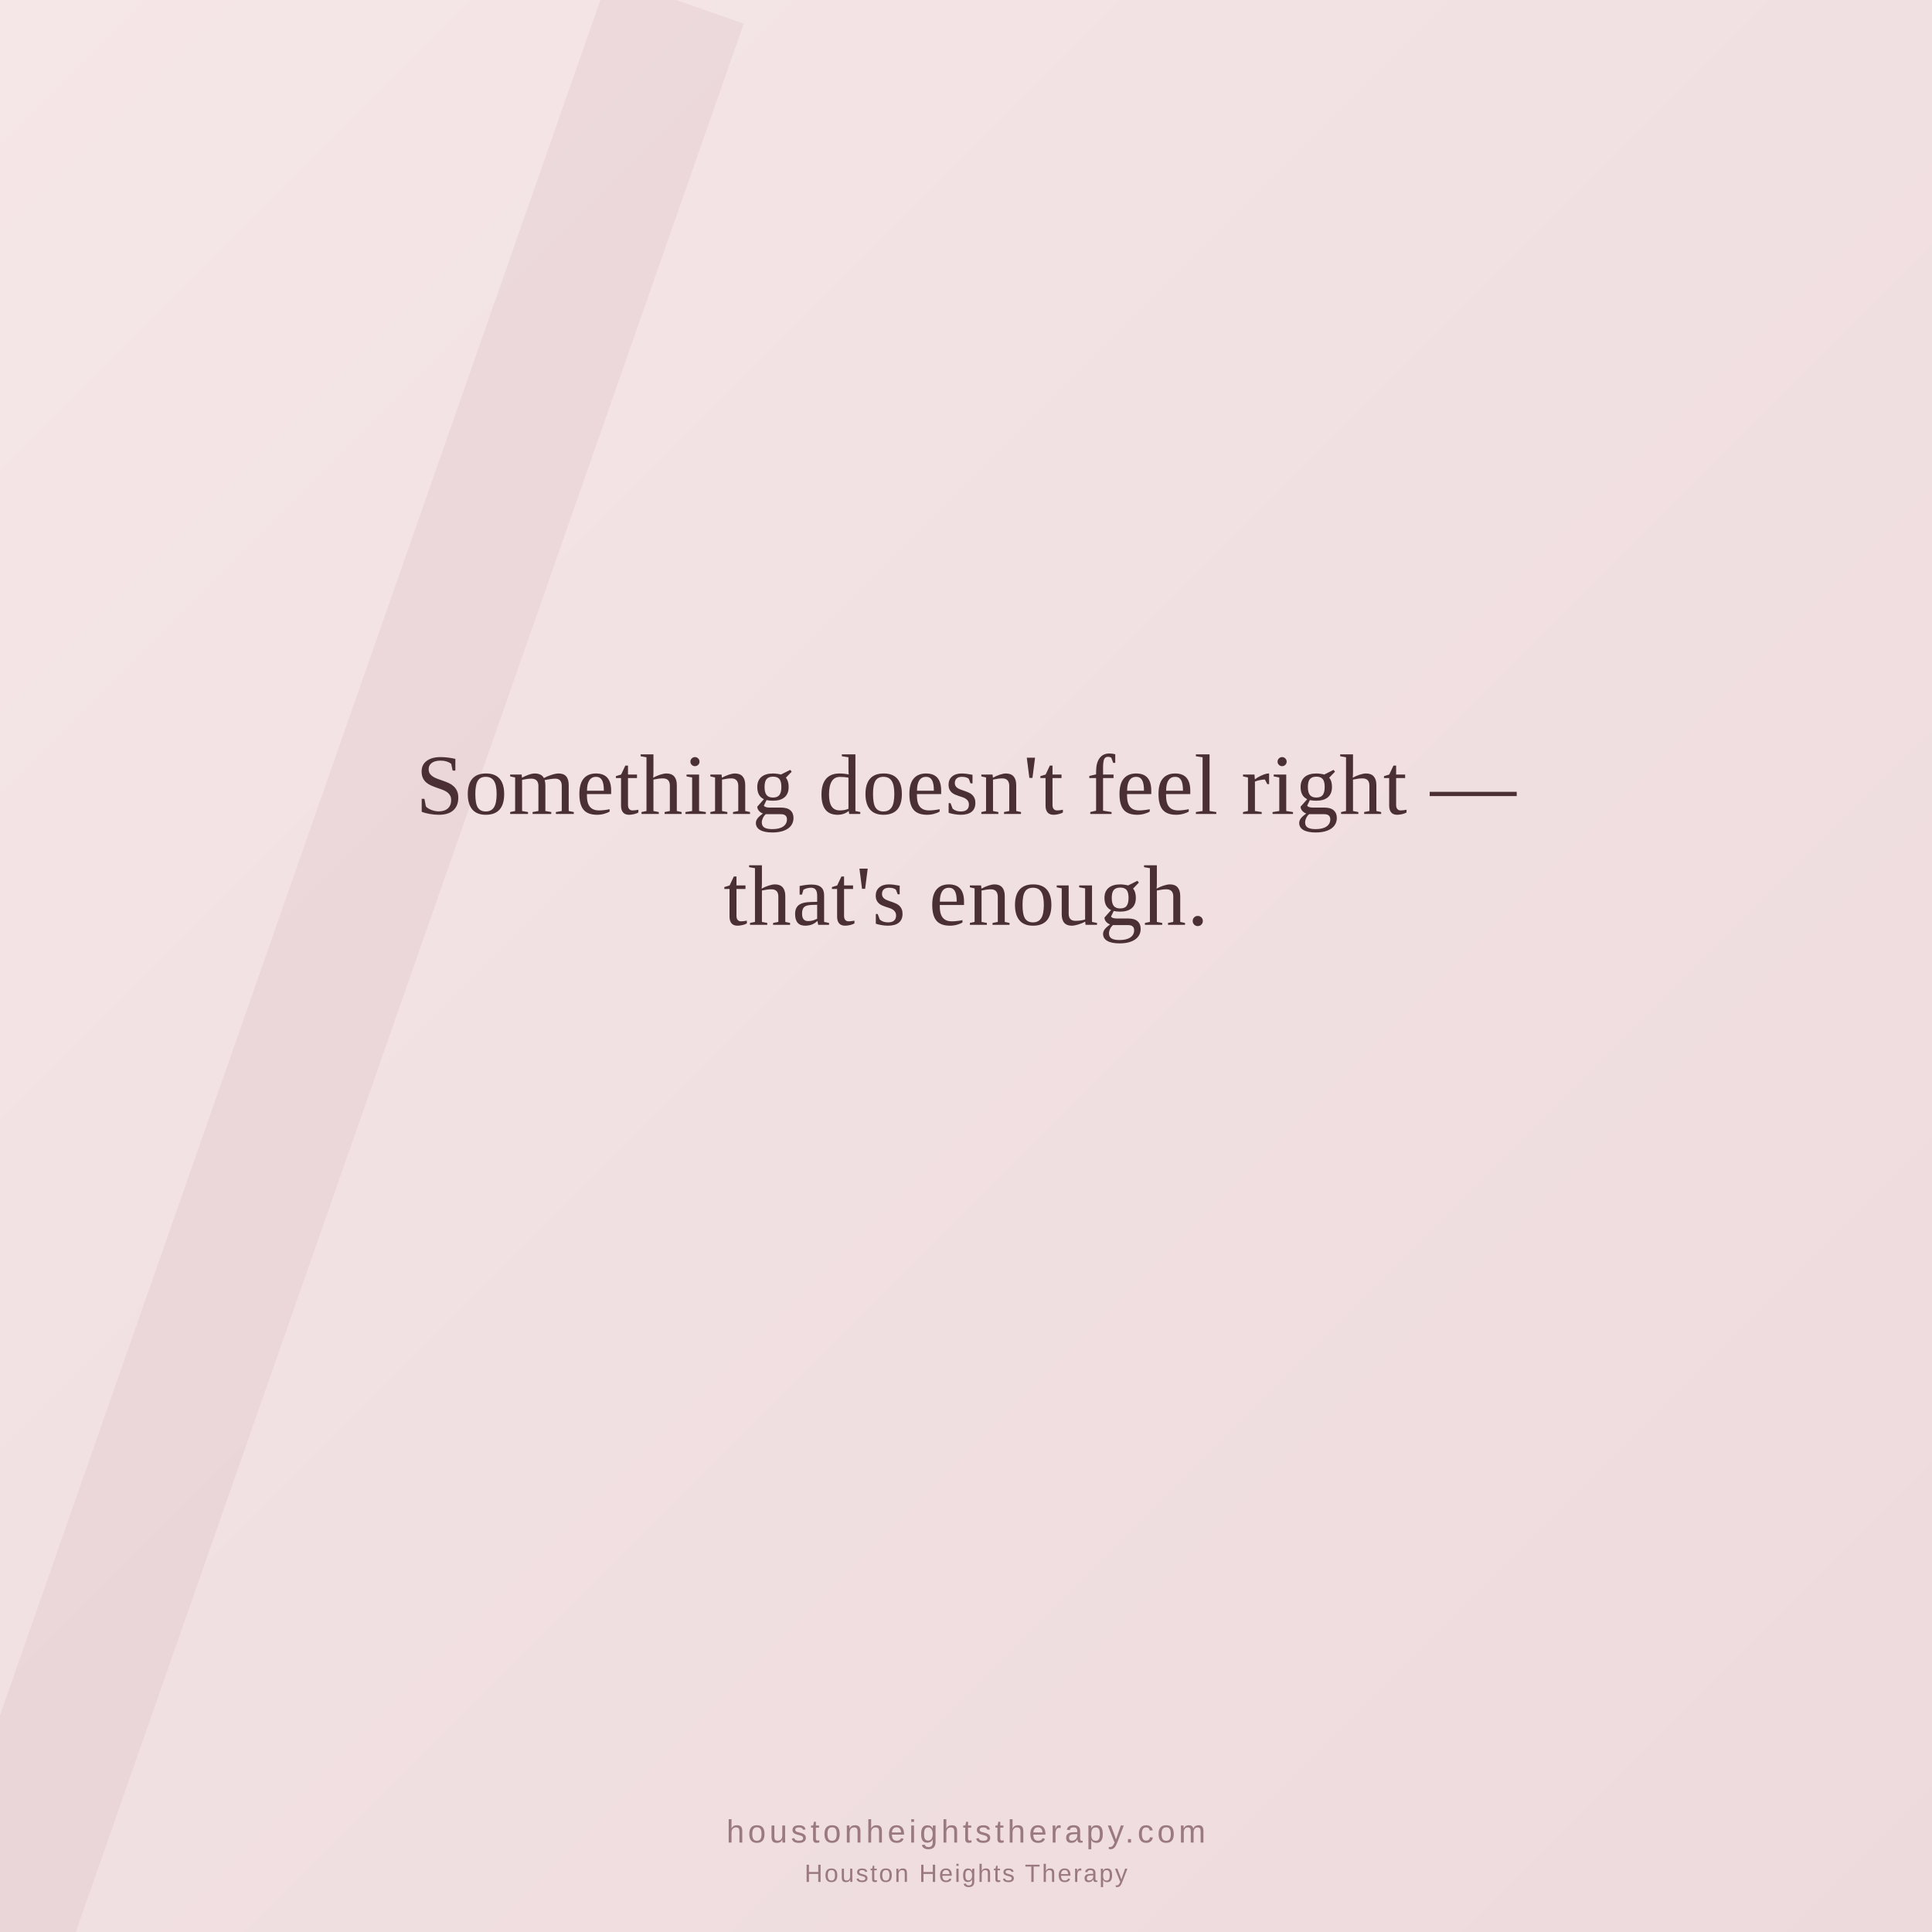
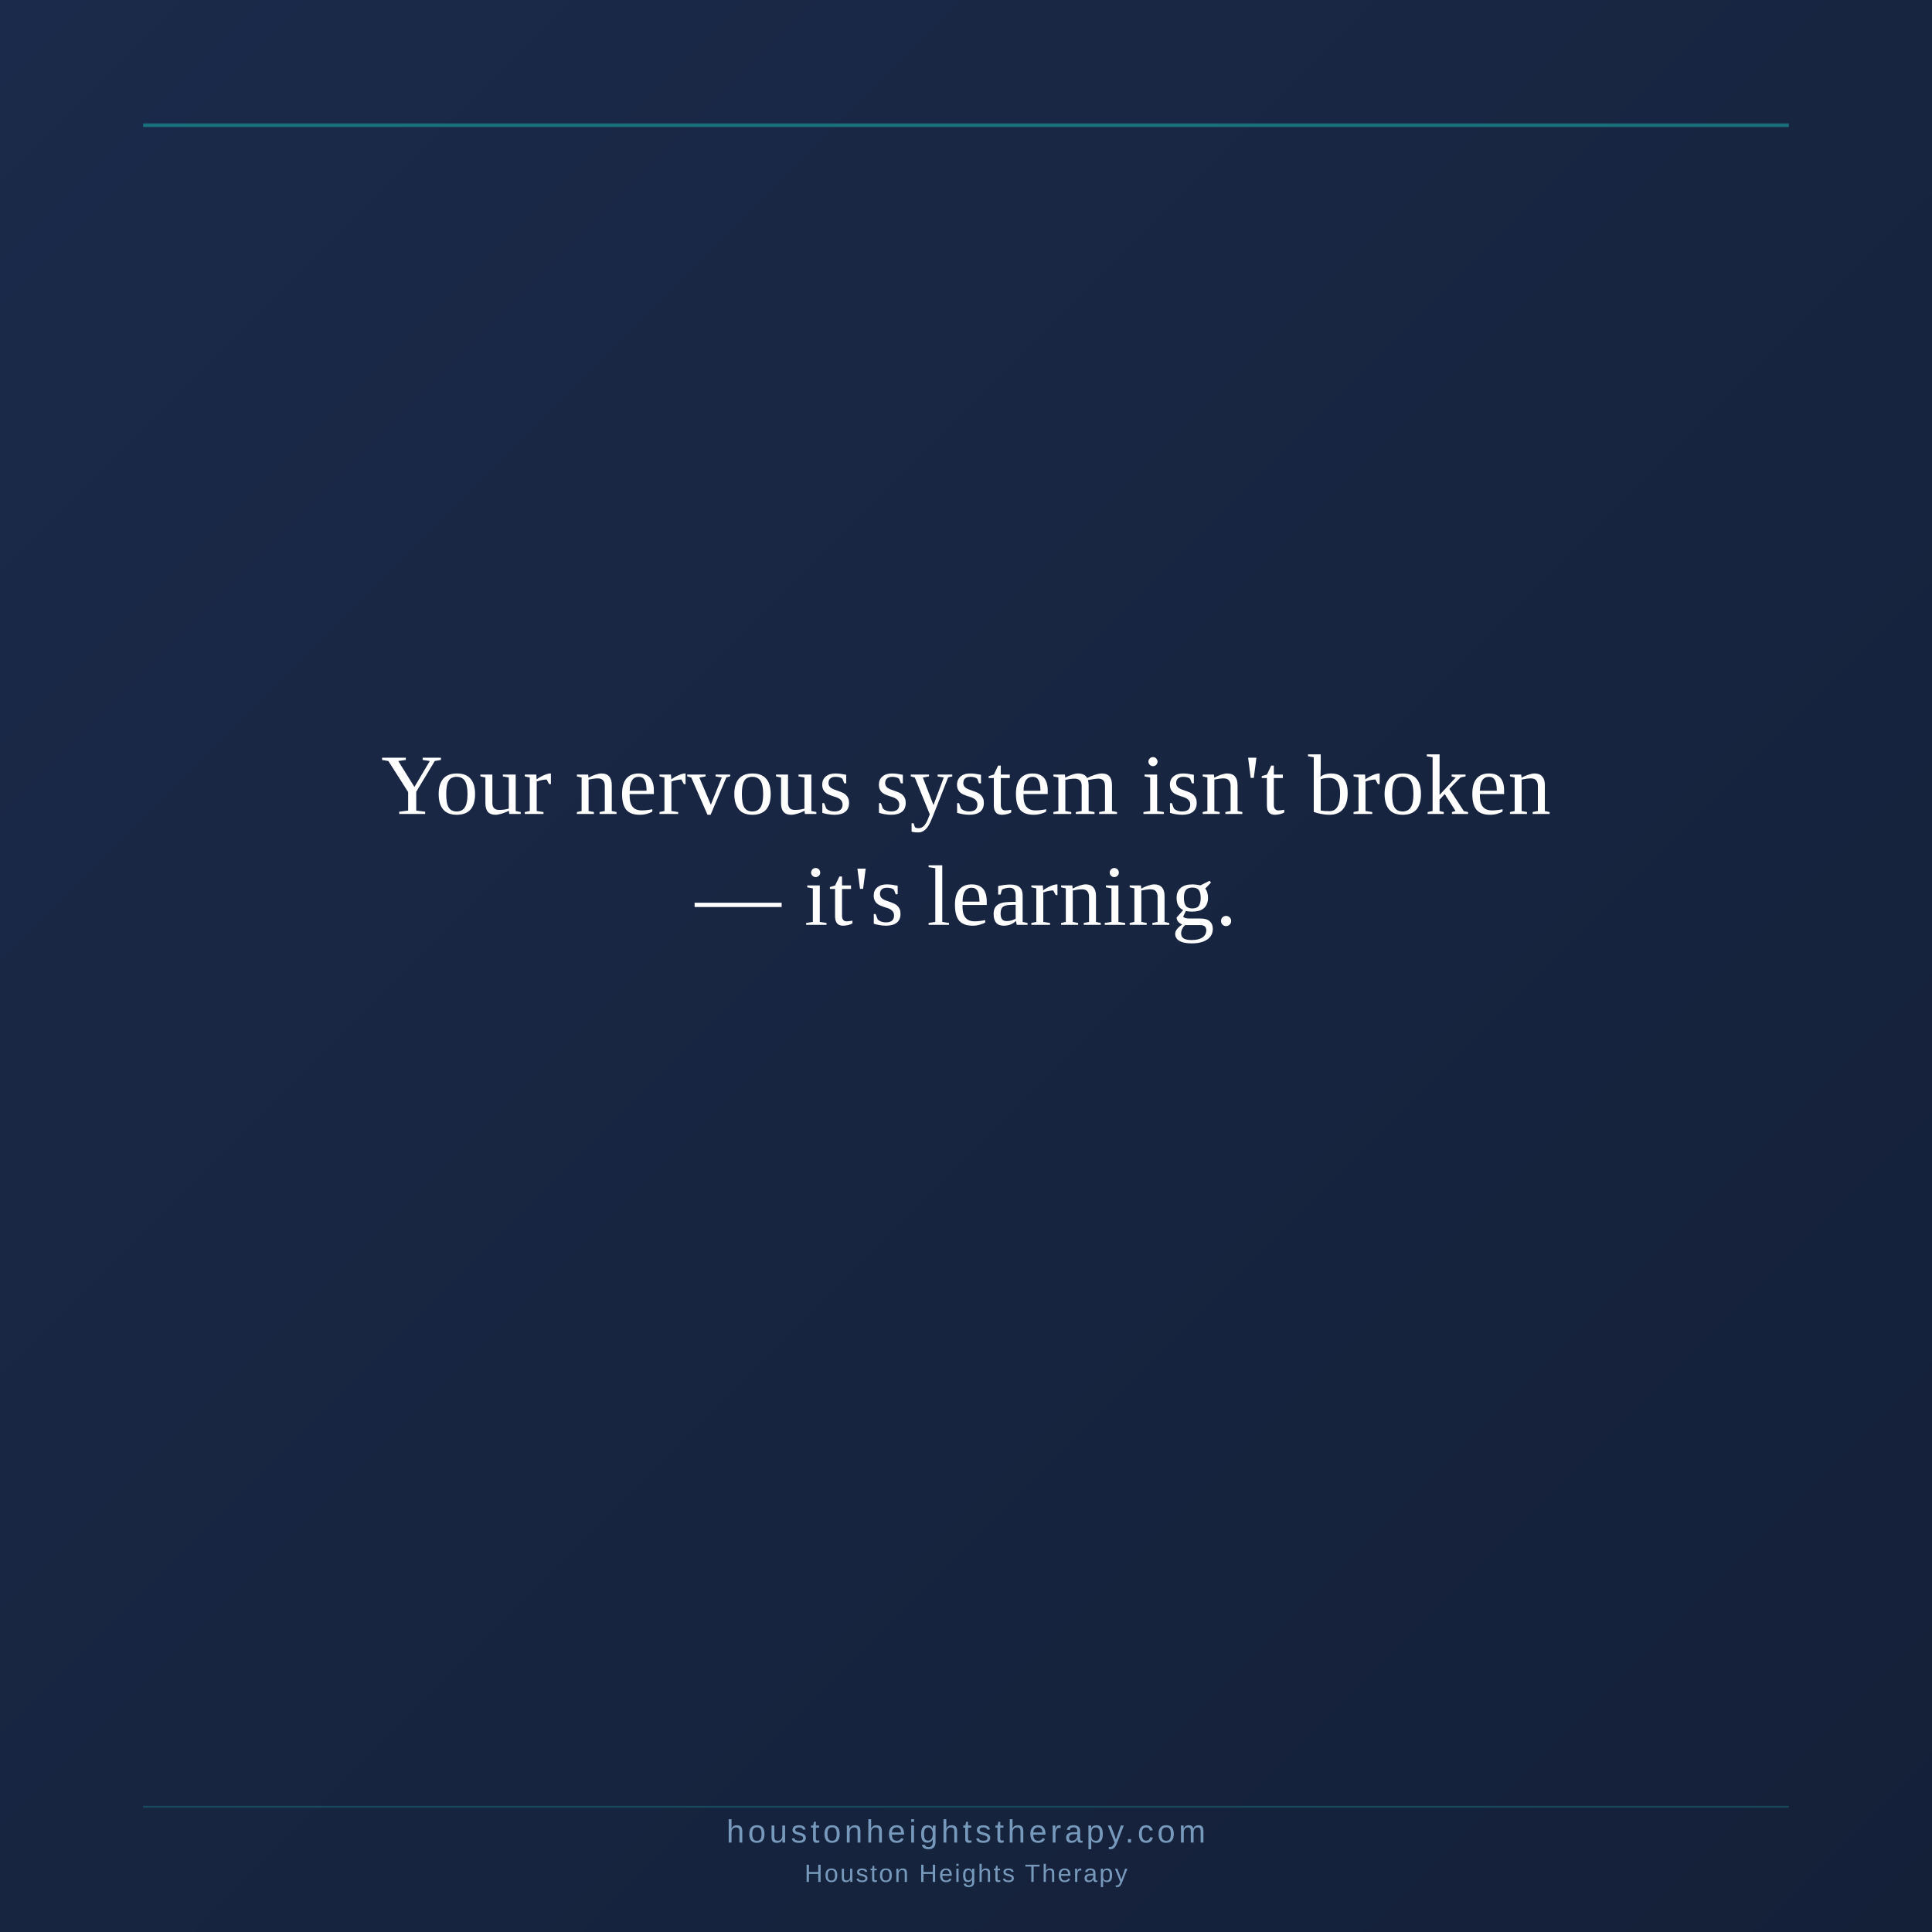
<svg xmlns="http://www.w3.org/2000/svg" viewBox="0 0 1080 1080" width="1080" height="1080">
  <defs>
-     <linearGradient id="bg4" x1="0%" y1="0%" x2="100%" y2="100%">
-       <stop offset="0%" stop-color="#F5E6E8" />
-       <stop offset="100%" stop-color="#EDDADC" />
+     <linearGradient id="bg1" x1="0%" y1="0%" x2="100%" y2="100%">
+       <stop offset="0%" stop-color="#1B2A4A" />
+       <stop offset="100%" stop-color="#142038" />
    </linearGradient>
  </defs>
-   <rect width="1080" height="1080" fill="url(#bg4)" />
-   <line x1="0" y1="1080" x2="378" y2="0" stroke="rgba(176,112,128,0.1)" stroke-width="80" />
+   <rect width="1080" height="1080" fill="url(#bg1)" />
+   <line x1="80" y1="70" x2="1000" y2="70" stroke="#1A9E9E" stroke-width="2" opacity="0.6" />
+   <line x1="80" y1="1010" x2="1000" y2="1010" stroke="#1A9E9E" stroke-width="1" opacity="0.3" />
  <g>
-     <text x="540" y="455" font-family="'Georgia', 'Times New Roman', serif" font-size="48" font-weight="normal" fill="#4A3035" text-anchor="middle" letter-spacing="0.5">Something doesn't feel right —</text>
-     <text x="540" y="517" font-family="'Georgia', 'Times New Roman', serif" font-size="48" font-weight="normal" fill="#4A3035" text-anchor="middle" letter-spacing="0.5">that's enough.</text>
+     <text x="540" y="455" font-family="'Georgia', 'Times New Roman', serif" font-size="48" font-weight="normal" fill="#FFFFFF" text-anchor="middle" letter-spacing="0.5">Your nervous system isn't broken</text>
+     <text x="540" y="517" font-family="'Georgia', 'Times New Roman', serif" font-size="48" font-weight="normal" fill="#FFFFFF" text-anchor="middle" letter-spacing="0.5">— it's learning.</text>
  </g>
-   <text x="540" y="1030" font-family="'Helvetica Neue', 'Arial', sans-serif" font-size="18" fill="#9A7A80" text-anchor="middle" letter-spacing="2">houstonheightstherapy.com</text>
-   <text x="540" y="1052" font-family="'Helvetica Neue', 'Arial', sans-serif" font-size="14" fill="#9A7A80" text-anchor="middle" letter-spacing="1">Houston Heights Therapy</text>
+   <text x="540" y="1030" font-family="'Helvetica Neue', 'Arial', sans-serif" font-size="18" fill="#7799BB" text-anchor="middle" letter-spacing="2">houstonheightstherapy.com</text>
+   <text x="540" y="1052" font-family="'Helvetica Neue', 'Arial', sans-serif" font-size="14" fill="#7799BB" text-anchor="middle" letter-spacing="1">Houston Heights Therapy</text>
</svg>
